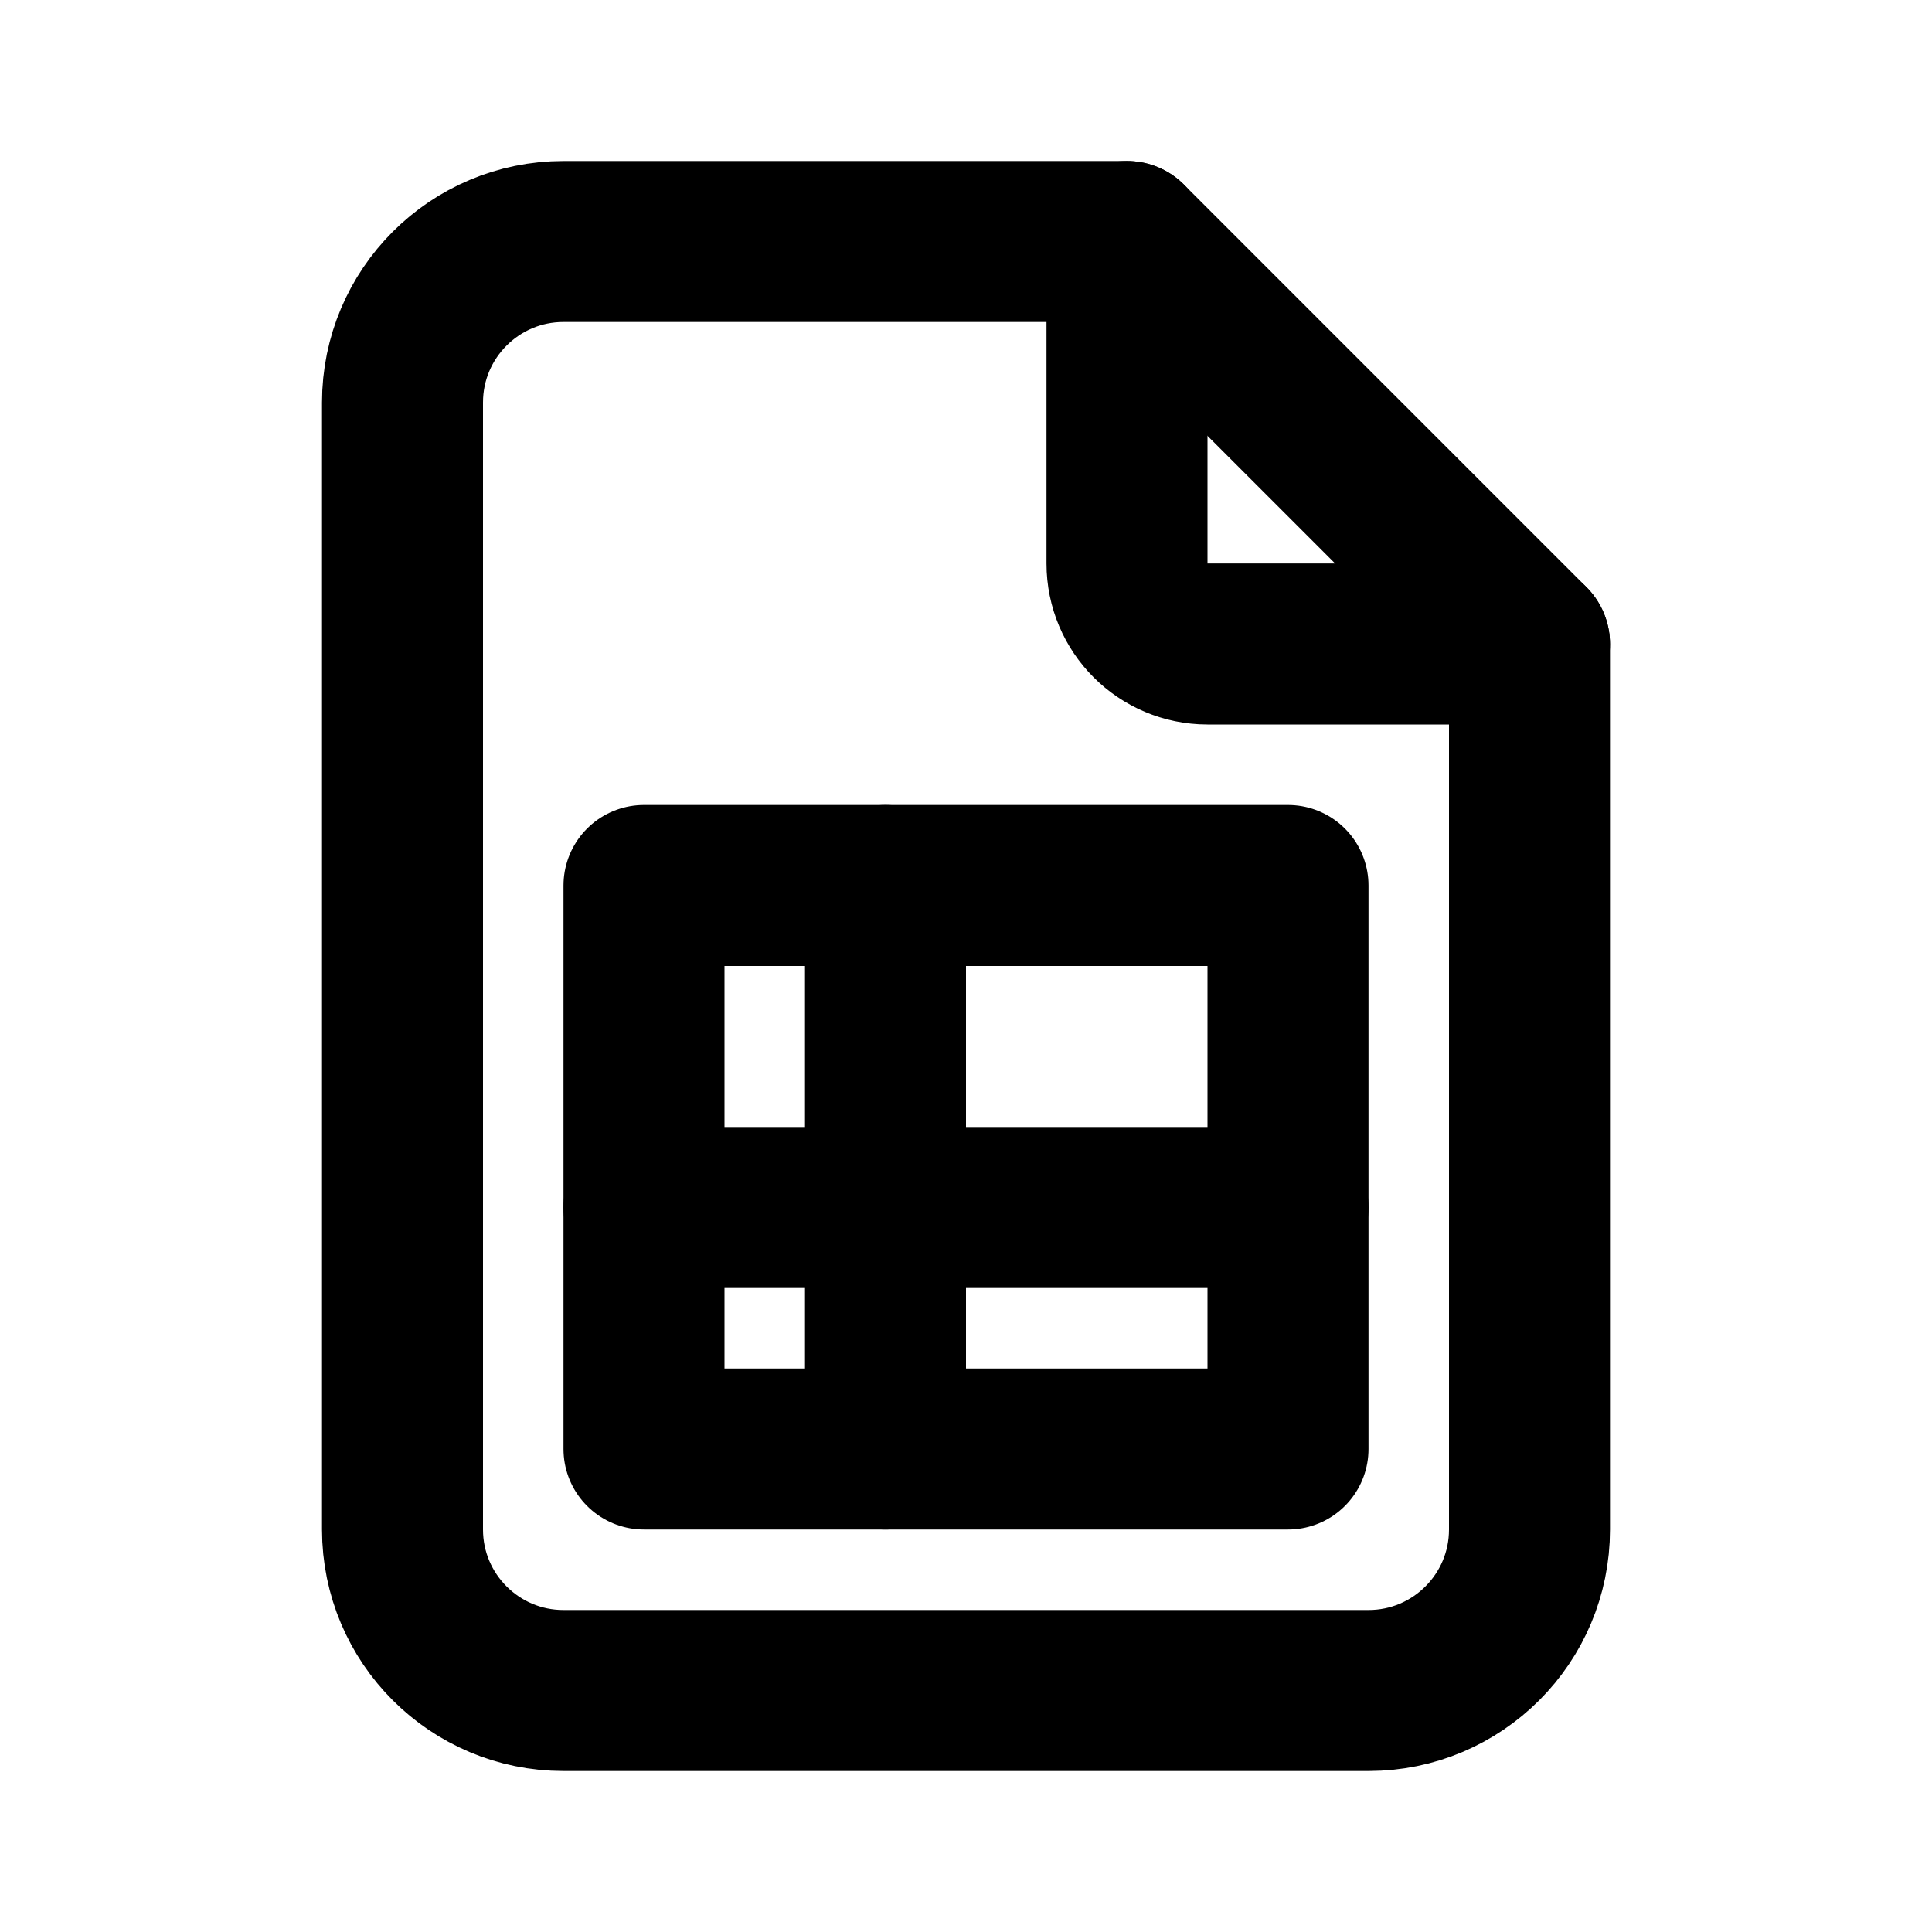
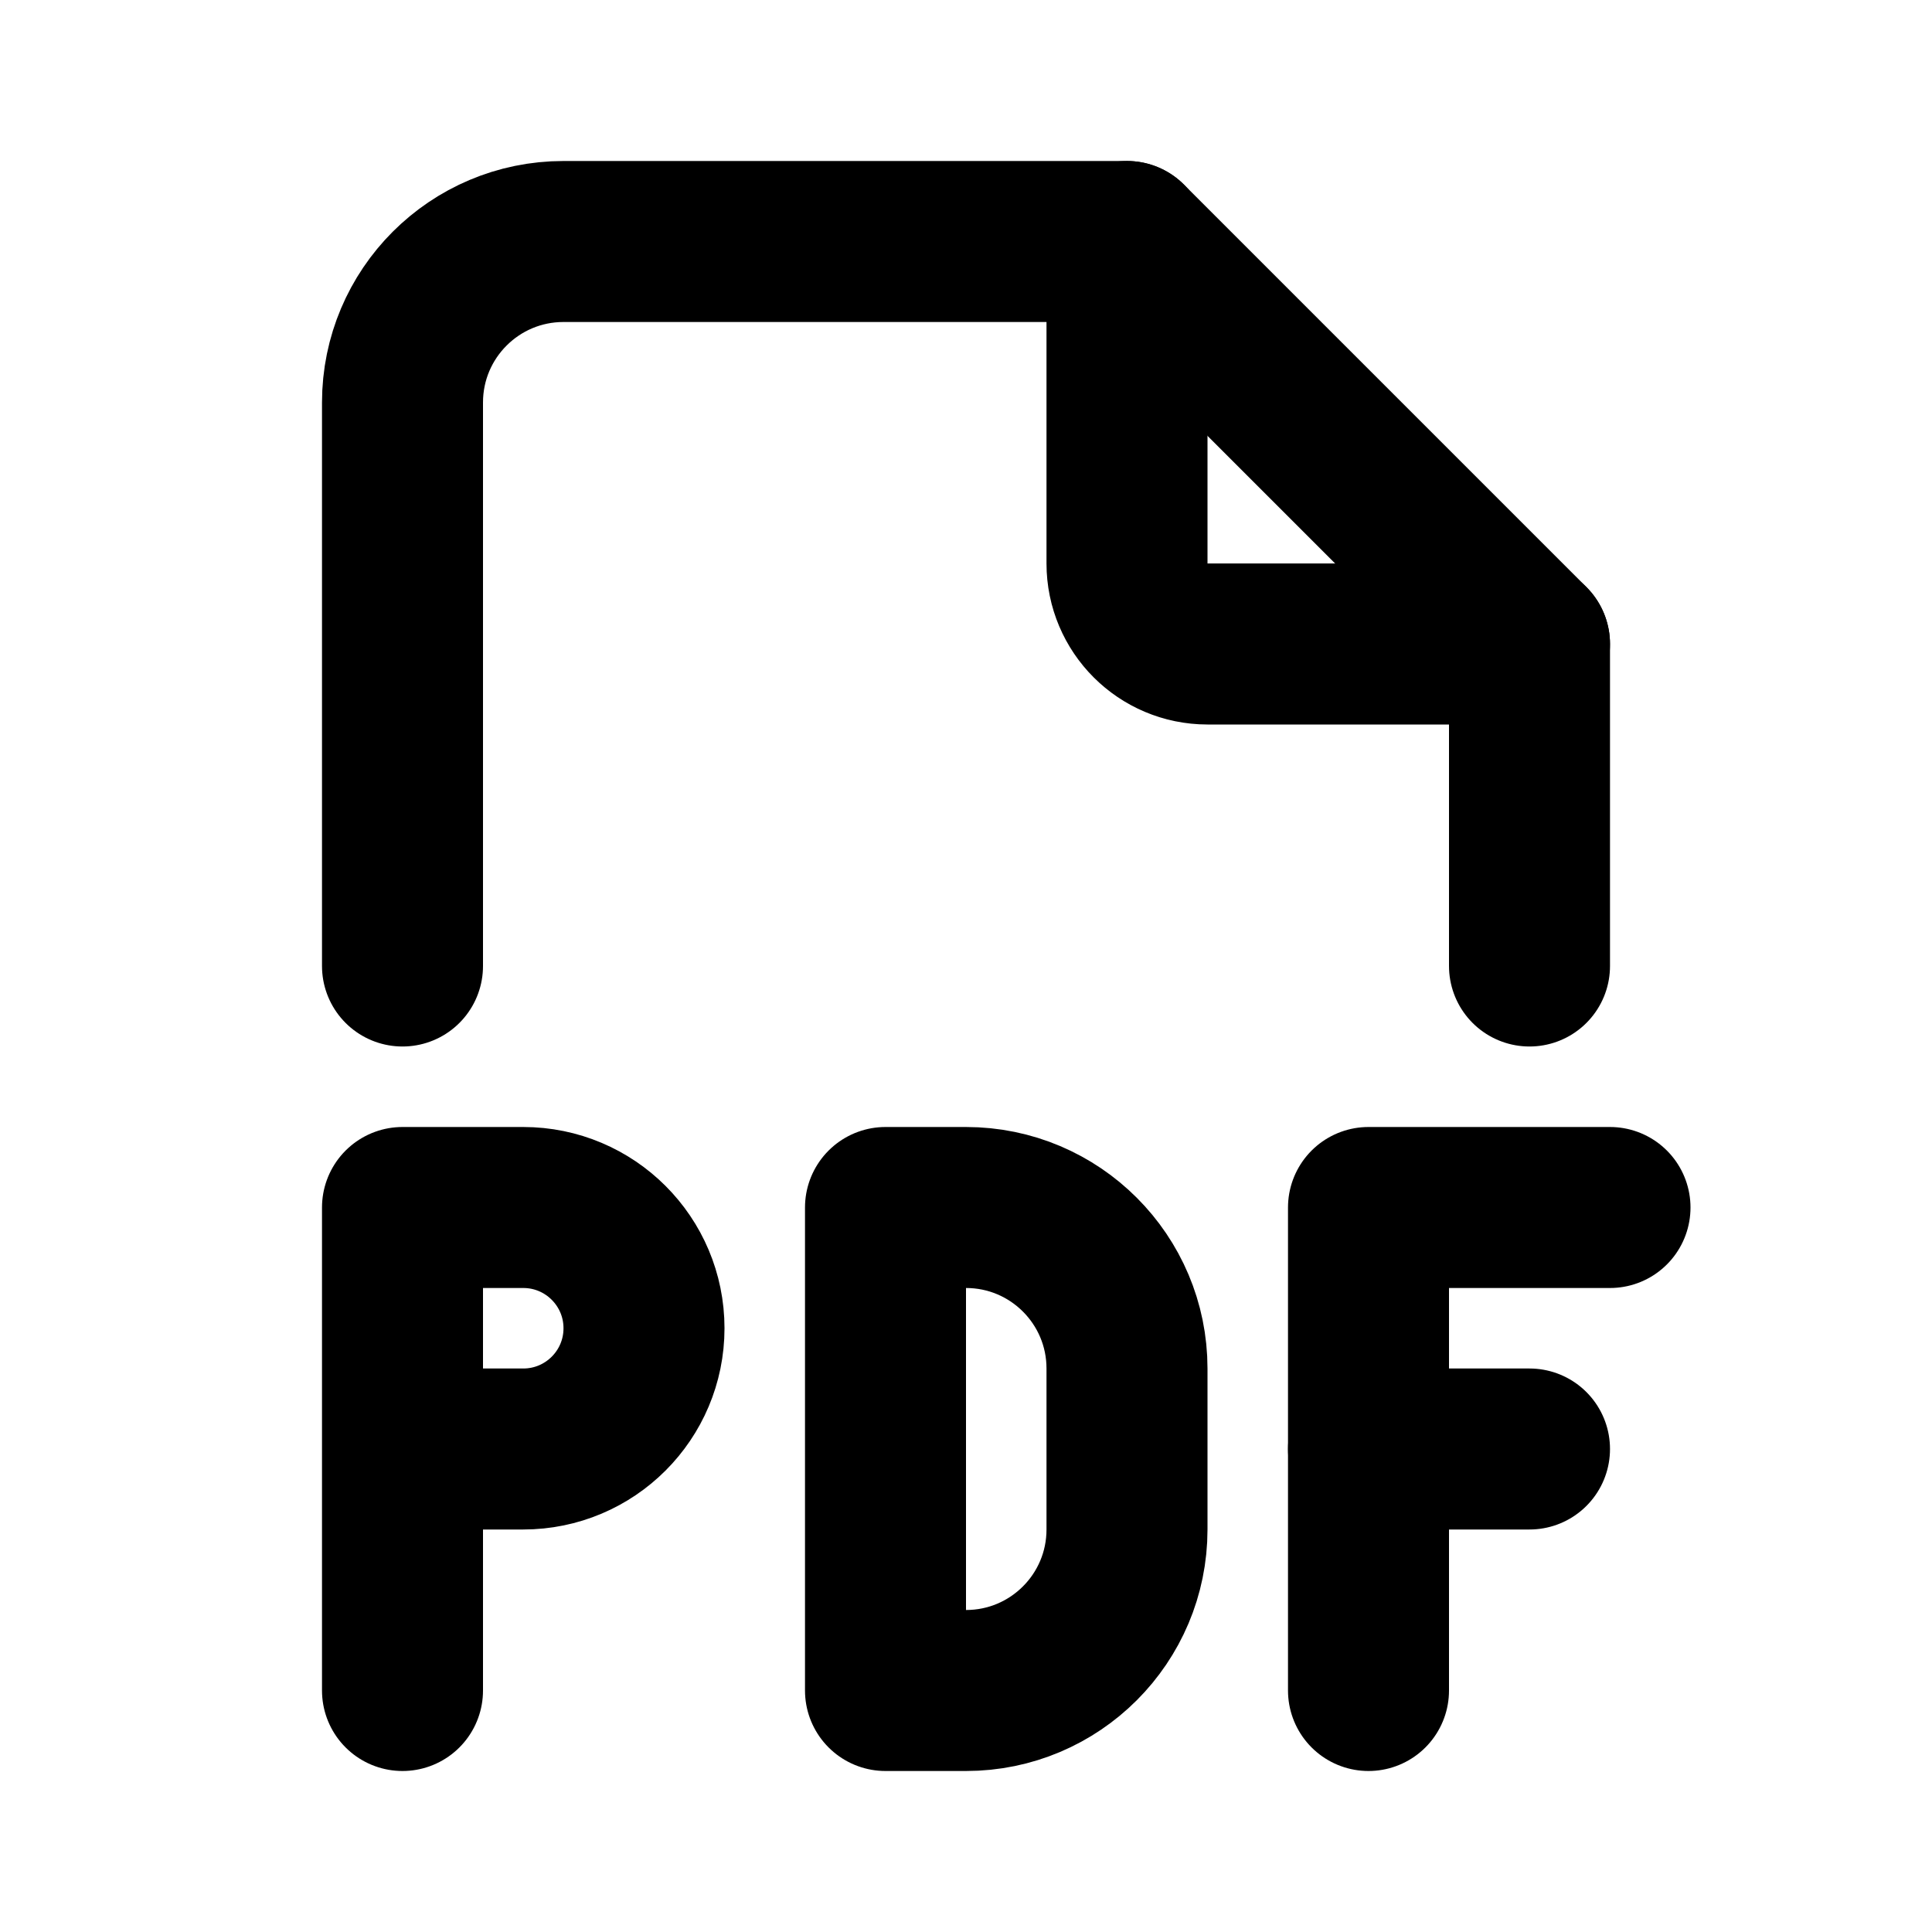
<svg xmlns="http://www.w3.org/2000/svg" viewBox="0 0 24 24" fill="none" stroke="currentColor" stroke-width="2" stroke-linecap="round" stroke-linejoin="round">
  <path d="M14 3v4a1 1 0 0 0 1 1h4" />
-   <path d="M17 21h-10a2 2 0 0 1 -2 -2v-14a2 2 0 0 1 2 -2h7l5 5v11a2 2 0 0 1 -2 2" />
-   <path d="M8 11h8v7h-8l0 -7" />
-   <path d="M8 15h8" />
-   <path d="M11 11v7" />
+   <path d="M5 12v-7a2 2 0 0 1 2 -2h7l5 5v4" />
+   <path d="M5 18h1.5a1.5 1.5 0 0 0 0 -3h-1.5v6" />
+   <path d="M17 18h2" />
+   <path d="M20 15h-3v6" />
+   <path d="M11 15v6h1a2 2 0 0 0 2 -2v-2a2 2 0 0 0 -2 -2h-1" />
</svg>
